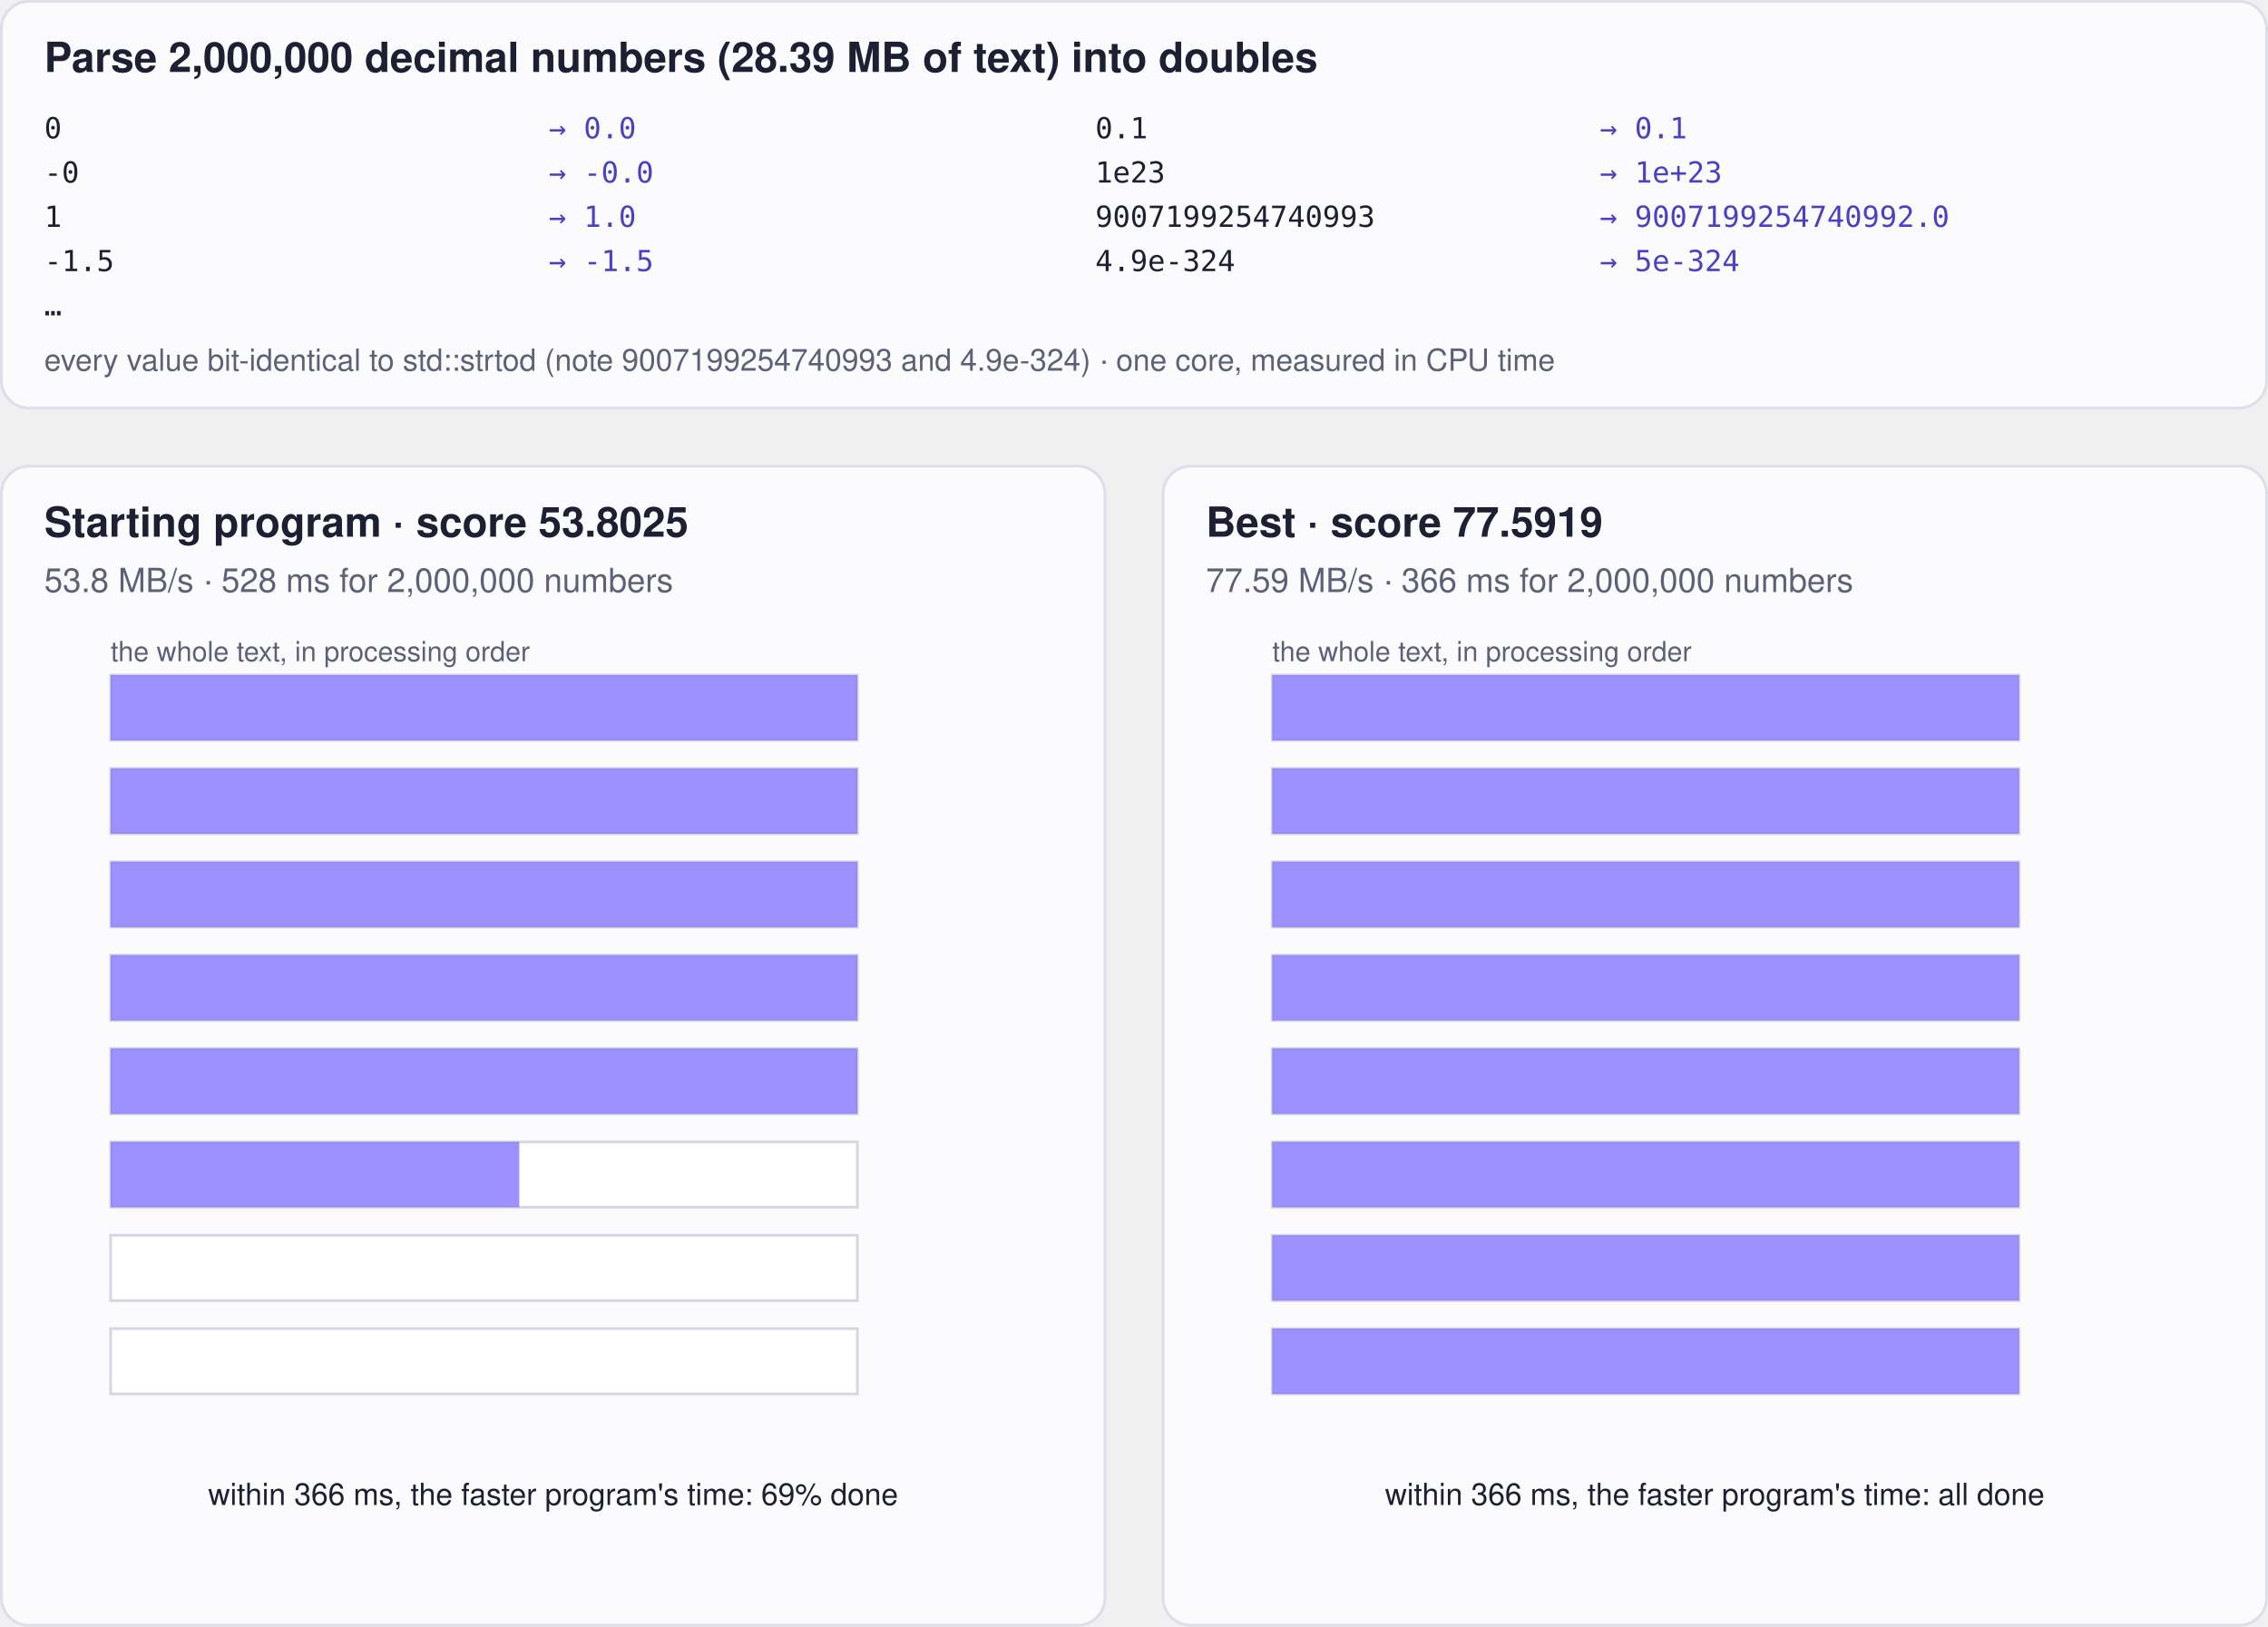
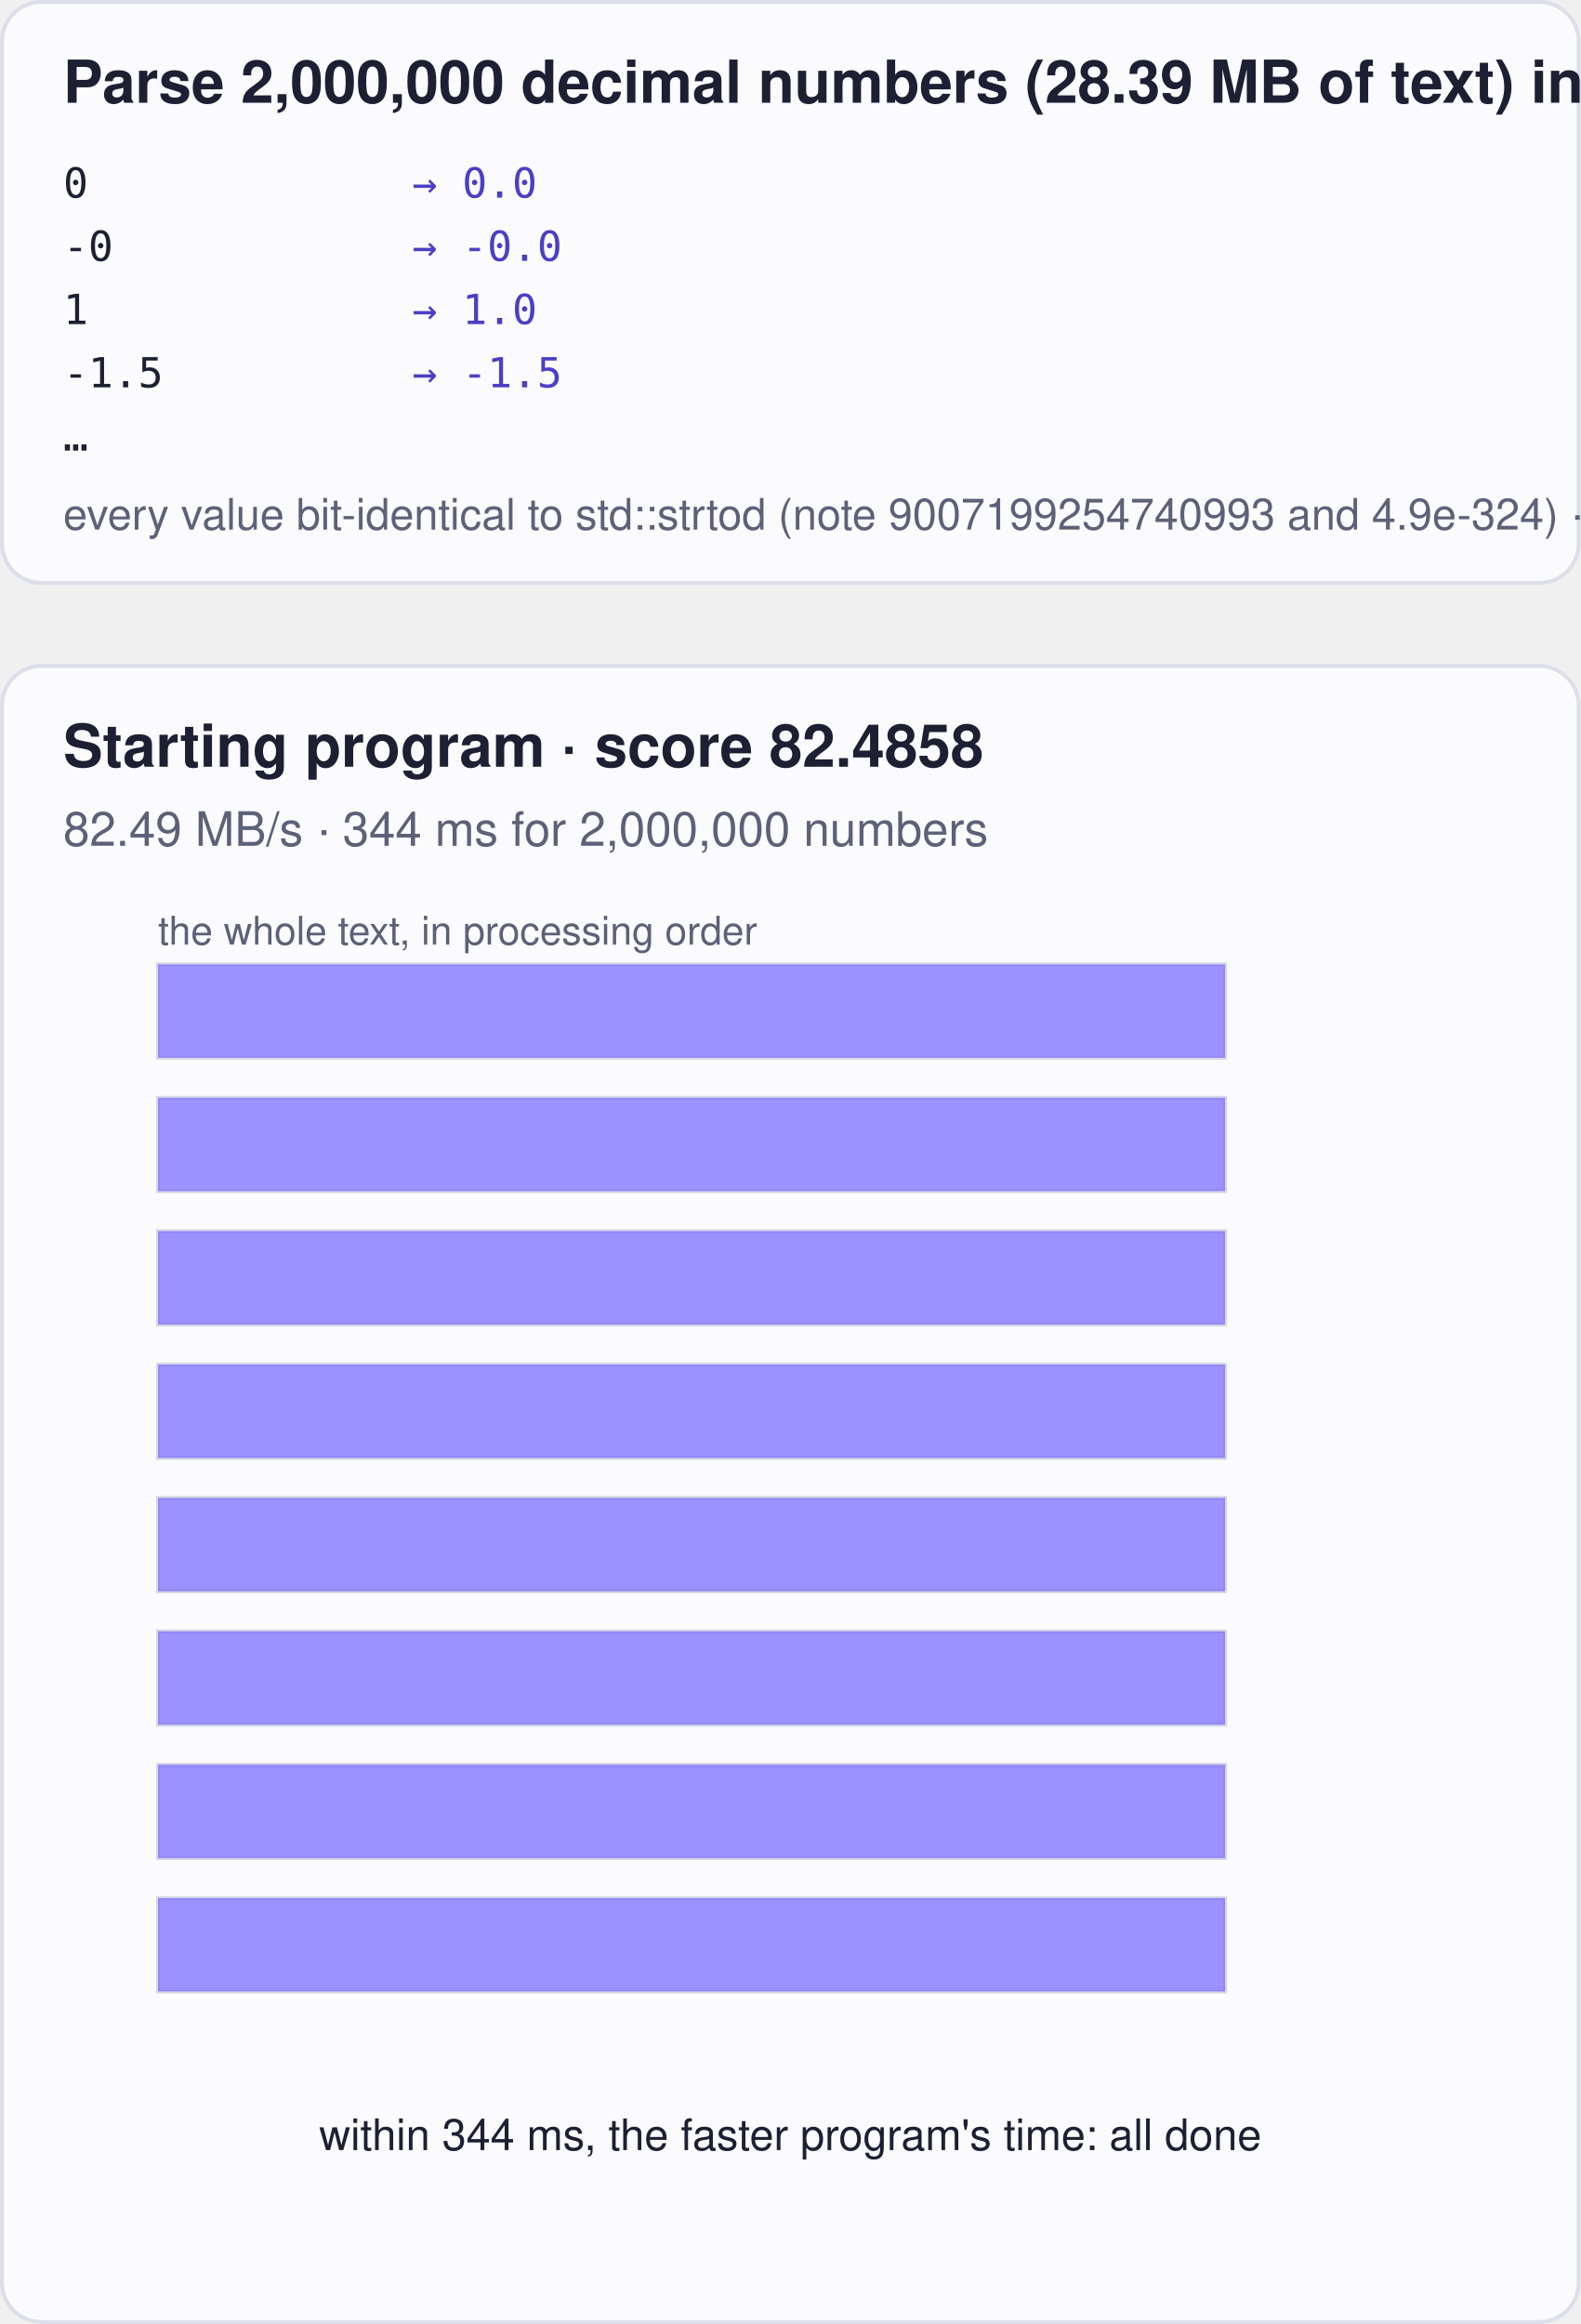
- <svg xmlns="http://www.w3.org/2000/svg" viewBox="0 0 820 588.00" width="820" height="588.00" role="img" aria-label="float_parse_cpp: the starting program's solution and the best one" font-family="system-ui, -apple-system, Segoe UI, Helvetica, Arial, sans-serif">
-   <rect x="0.5" y="0.5" width="819" height="147.00" rx="10" fill="#fbfbfe" stroke="#dcdfea" />
+ <svg xmlns="http://www.w3.org/2000/svg" viewBox="0 0 400 588.00" width="400" height="588.00" role="img" aria-label="float_parse_cpp: the starting program's solution and the best one" font-family="system-ui, -apple-system, Segoe UI, Helvetica, Arial, sans-serif">
+   <rect x="0.5" y="0.5" width="399" height="147.00" rx="10" fill="#fbfbfe" stroke="#dcdfea" />
  <text x="16.00" y="26.00" font-size="15" fill="#1d2033" text-anchor="start" font-weight="600">Parse 2,000,000 decimal numbers (28.39 MB of text) into doubles</text>
  <text x="16.00" y="50.00" font-family="ui-monospace, SF Mono, Menlo, Consolas, monospace" font-size="10.5" fill="#1d2033" text-anchor="start" xml:space="preserve">0</text>
-   <text x="198.40" y="50.00" font-family="ui-monospace, SF Mono, Menlo, Consolas, monospace" font-size="10.5" fill="#4b3fc4" text-anchor="start" xml:space="preserve">→ 0.0</text>
+   <text x="104.32" y="50.00" font-family="ui-monospace, SF Mono, Menlo, Consolas, monospace" font-size="10.5" fill="#4b3fc4" text-anchor="start" xml:space="preserve">→ 0.0</text>
  <text x="16.00" y="66.00" font-family="ui-monospace, SF Mono, Menlo, Consolas, monospace" font-size="10.5" fill="#1d2033" text-anchor="start" xml:space="preserve">-0</text>
-   <text x="198.40" y="66.00" font-family="ui-monospace, SF Mono, Menlo, Consolas, monospace" font-size="10.5" fill="#4b3fc4" text-anchor="start" xml:space="preserve">→ -0.0</text>
+   <text x="104.32" y="66.00" font-family="ui-monospace, SF Mono, Menlo, Consolas, monospace" font-size="10.5" fill="#4b3fc4" text-anchor="start" xml:space="preserve">→ -0.0</text>
  <text x="16.00" y="82.00" font-family="ui-monospace, SF Mono, Menlo, Consolas, monospace" font-size="10.5" fill="#1d2033" text-anchor="start" xml:space="preserve">1</text>
-   <text x="198.40" y="82.00" font-family="ui-monospace, SF Mono, Menlo, Consolas, monospace" font-size="10.5" fill="#4b3fc4" text-anchor="start" xml:space="preserve">→ 1.0</text>
+   <text x="104.32" y="82.00" font-family="ui-monospace, SF Mono, Menlo, Consolas, monospace" font-size="10.5" fill="#4b3fc4" text-anchor="start" xml:space="preserve">→ 1.0</text>
  <text x="16.00" y="98.00" font-family="ui-monospace, SF Mono, Menlo, Consolas, monospace" font-size="10.5" fill="#1d2033" text-anchor="start" xml:space="preserve">-1.5</text>
-   <text x="198.40" y="98.00" font-family="ui-monospace, SF Mono, Menlo, Consolas, monospace" font-size="10.5" fill="#4b3fc4" text-anchor="start" xml:space="preserve">→ -1.5</text>
-   <text x="396.00" y="50.00" font-family="ui-monospace, SF Mono, Menlo, Consolas, monospace" font-size="10.5" fill="#1d2033" text-anchor="start" xml:space="preserve">0.1</text>
-   <text x="578.40" y="50.00" font-family="ui-monospace, SF Mono, Menlo, Consolas, monospace" font-size="10.5" fill="#4b3fc4" text-anchor="start" xml:space="preserve">→ 0.1</text>
-   <text x="396.00" y="66.00" font-family="ui-monospace, SF Mono, Menlo, Consolas, monospace" font-size="10.5" fill="#1d2033" text-anchor="start" xml:space="preserve">1e23</text>
-   <text x="578.40" y="66.00" font-family="ui-monospace, SF Mono, Menlo, Consolas, monospace" font-size="10.5" fill="#4b3fc4" text-anchor="start" xml:space="preserve">→ 1e+23</text>
-   <text x="396.00" y="82.00" font-family="ui-monospace, SF Mono, Menlo, Consolas, monospace" font-size="10.5" fill="#1d2033" text-anchor="start" xml:space="preserve">9007199254740993</text>
-   <text x="578.40" y="82.00" font-family="ui-monospace, SF Mono, Menlo, Consolas, monospace" font-size="10.5" fill="#4b3fc4" text-anchor="start" xml:space="preserve">→ 9007199254740992.0</text>
-   <text x="396.00" y="98.00" font-family="ui-monospace, SF Mono, Menlo, Consolas, monospace" font-size="10.5" fill="#1d2033" text-anchor="start" xml:space="preserve">4.9e-324</text>
-   <text x="578.40" y="98.00" font-family="ui-monospace, SF Mono, Menlo, Consolas, monospace" font-size="10.5" fill="#4b3fc4" text-anchor="start" xml:space="preserve">→ 5e-324</text>
+   <text x="104.32" y="98.00" font-family="ui-monospace, SF Mono, Menlo, Consolas, monospace" font-size="10.5" fill="#4b3fc4" text-anchor="start" xml:space="preserve">→ -1.5</text>
  <text x="16.00" y="114.00" font-family="ui-monospace, SF Mono, Menlo, Consolas, monospace" font-size="10.5" fill="#1d2033" text-anchor="start" xml:space="preserve">…</text>
  <text x="16.00" y="134.00" font-size="11" fill="#5d6178" text-anchor="start" font-weight="normal">every value bit-identical to std::strtod (note 9007199254740993 and 4.9e-324) · one core, measured in CPU time</text>
  <g transform="translate(0 168.00)">
    <rect x="0.5" y="0.5" width="399" height="419" rx="10" fill="#fbfbfe" stroke="#dcdfea" />
-     <text x="16" y="26" font-size="15" font-weight="600" fill="#1d2033">Starting program · score 53.8025</text>
-     <text x="16" y="46" font-size="12" fill="#5d6178">53.8 MB/s · 528 ms for 2,000,000 numbers</text>
+     <text x="16" y="26" font-size="15" font-weight="600" fill="#1d2033">Starting program · score 82.4858</text>
+     <text x="16" y="46" font-size="12" fill="#5d6178">82.49 MB/s · 344 ms for 2,000,000 numbers</text>
    <text x="40.00" y="71.00" font-size="10" fill="#5d6178" text-anchor="start" font-weight="normal">the whole text, in processing order</text>
    <rect x="40.00" y="76.00" width="270.00" height="23.62" fill="#fff" stroke="#d5d7e3" />
    <rect x="40.00" y="76.00" width="270.00" height="23.62" fill="#7b6cff" fill-opacity="0.75" />
    <rect x="40.00" y="109.75" width="270.00" height="23.62" fill="#fff" stroke="#d5d7e3" />
    <rect x="40.00" y="109.75" width="270.00" height="23.62" fill="#7b6cff" fill-opacity="0.75" />
    <rect x="40.00" y="143.50" width="270.00" height="23.62" fill="#fff" stroke="#d5d7e3" />
    <rect x="40.00" y="143.50" width="270.00" height="23.62" fill="#7b6cff" fill-opacity="0.75" />
    <rect x="40.00" y="177.25" width="270.00" height="23.62" fill="#fff" stroke="#d5d7e3" />
    <rect x="40.00" y="177.25" width="270.00" height="23.62" fill="#7b6cff" fill-opacity="0.75" />
    <rect x="40.00" y="211.00" width="270.00" height="23.62" fill="#fff" stroke="#d5d7e3" />
    <rect x="40.00" y="211.00" width="270.00" height="23.62" fill="#7b6cff" fill-opacity="0.75" />
    <rect x="40.00" y="244.75" width="270.00" height="23.62" fill="#fff" stroke="#d5d7e3" />
-     <rect x="40.00" y="244.75" width="147.75" height="23.62" fill="#7b6cff" fill-opacity="0.75" />
+     <rect x="40.00" y="244.75" width="270.00" height="23.62" fill="#7b6cff" fill-opacity="0.75" />
    <rect x="40.00" y="278.50" width="270.00" height="23.62" fill="#fff" stroke="#d5d7e3" />
+     <rect x="40.00" y="278.50" width="270.00" height="23.62" fill="#7b6cff" fill-opacity="0.75" />
    <rect x="40.00" y="312.25" width="270.00" height="23.62" fill="#fff" stroke="#d5d7e3" />
-     <text x="200.00" y="376.00" font-size="11" fill="#1d2033" text-anchor="middle" font-weight="normal">within 366 ms, the faster program's time: 69% done</text>
-     <rect x="420.5" y="0.5" width="399" height="419" rx="10" fill="#fbfbfe" stroke="#dcdfea" />
-     <text x="436" y="26" font-size="15" font-weight="600" fill="#1d2033">Best · score 77.5919</text>
-     <text x="436" y="46" font-size="12" fill="#5d6178">77.59 MB/s · 366 ms for 2,000,000 numbers</text>
-     <text x="460.00" y="71.00" font-size="10" fill="#5d6178" text-anchor="start" font-weight="normal">the whole text, in processing order</text>
-     <rect x="460.00" y="76.00" width="270.00" height="23.62" fill="#fff" stroke="#d5d7e3" />
-     <rect x="460.00" y="76.00" width="270.00" height="23.62" fill="#7b6cff" fill-opacity="0.75" />
-     <rect x="460.00" y="109.75" width="270.00" height="23.62" fill="#fff" stroke="#d5d7e3" />
-     <rect x="460.00" y="109.75" width="270.00" height="23.62" fill="#7b6cff" fill-opacity="0.75" />
-     <rect x="460.00" y="143.50" width="270.00" height="23.62" fill="#fff" stroke="#d5d7e3" />
-     <rect x="460.00" y="143.50" width="270.00" height="23.62" fill="#7b6cff" fill-opacity="0.75" />
-     <rect x="460.00" y="177.25" width="270.00" height="23.62" fill="#fff" stroke="#d5d7e3" />
-     <rect x="460.00" y="177.25" width="270.00" height="23.62" fill="#7b6cff" fill-opacity="0.75" />
-     <rect x="460.00" y="211.00" width="270.00" height="23.62" fill="#fff" stroke="#d5d7e3" />
-     <rect x="460.00" y="211.00" width="270.00" height="23.62" fill="#7b6cff" fill-opacity="0.75" />
-     <rect x="460.00" y="244.75" width="270.00" height="23.62" fill="#fff" stroke="#d5d7e3" />
-     <rect x="460.00" y="244.75" width="270.00" height="23.62" fill="#7b6cff" fill-opacity="0.75" />
-     <rect x="460.00" y="278.50" width="270.00" height="23.62" fill="#fff" stroke="#d5d7e3" />
-     <rect x="460.00" y="278.50" width="270.00" height="23.62" fill="#7b6cff" fill-opacity="0.75" />
-     <rect x="460.00" y="312.25" width="270.00" height="23.62" fill="#fff" stroke="#d5d7e3" />
-     <rect x="460.00" y="312.25" width="270.00" height="23.62" fill="#7b6cff" fill-opacity="0.75" />
-     <text x="620.00" y="376.00" font-size="11" fill="#1d2033" text-anchor="middle" font-weight="normal">within 366 ms, the faster program's time: all done</text>
+     <rect x="40.00" y="312.25" width="270.00" height="23.62" fill="#7b6cff" fill-opacity="0.75" />
+     <text x="200.00" y="376.00" font-size="11" fill="#1d2033" text-anchor="middle" font-weight="normal">within 344 ms, the faster program's time: all done</text>
  </g>
</svg>
